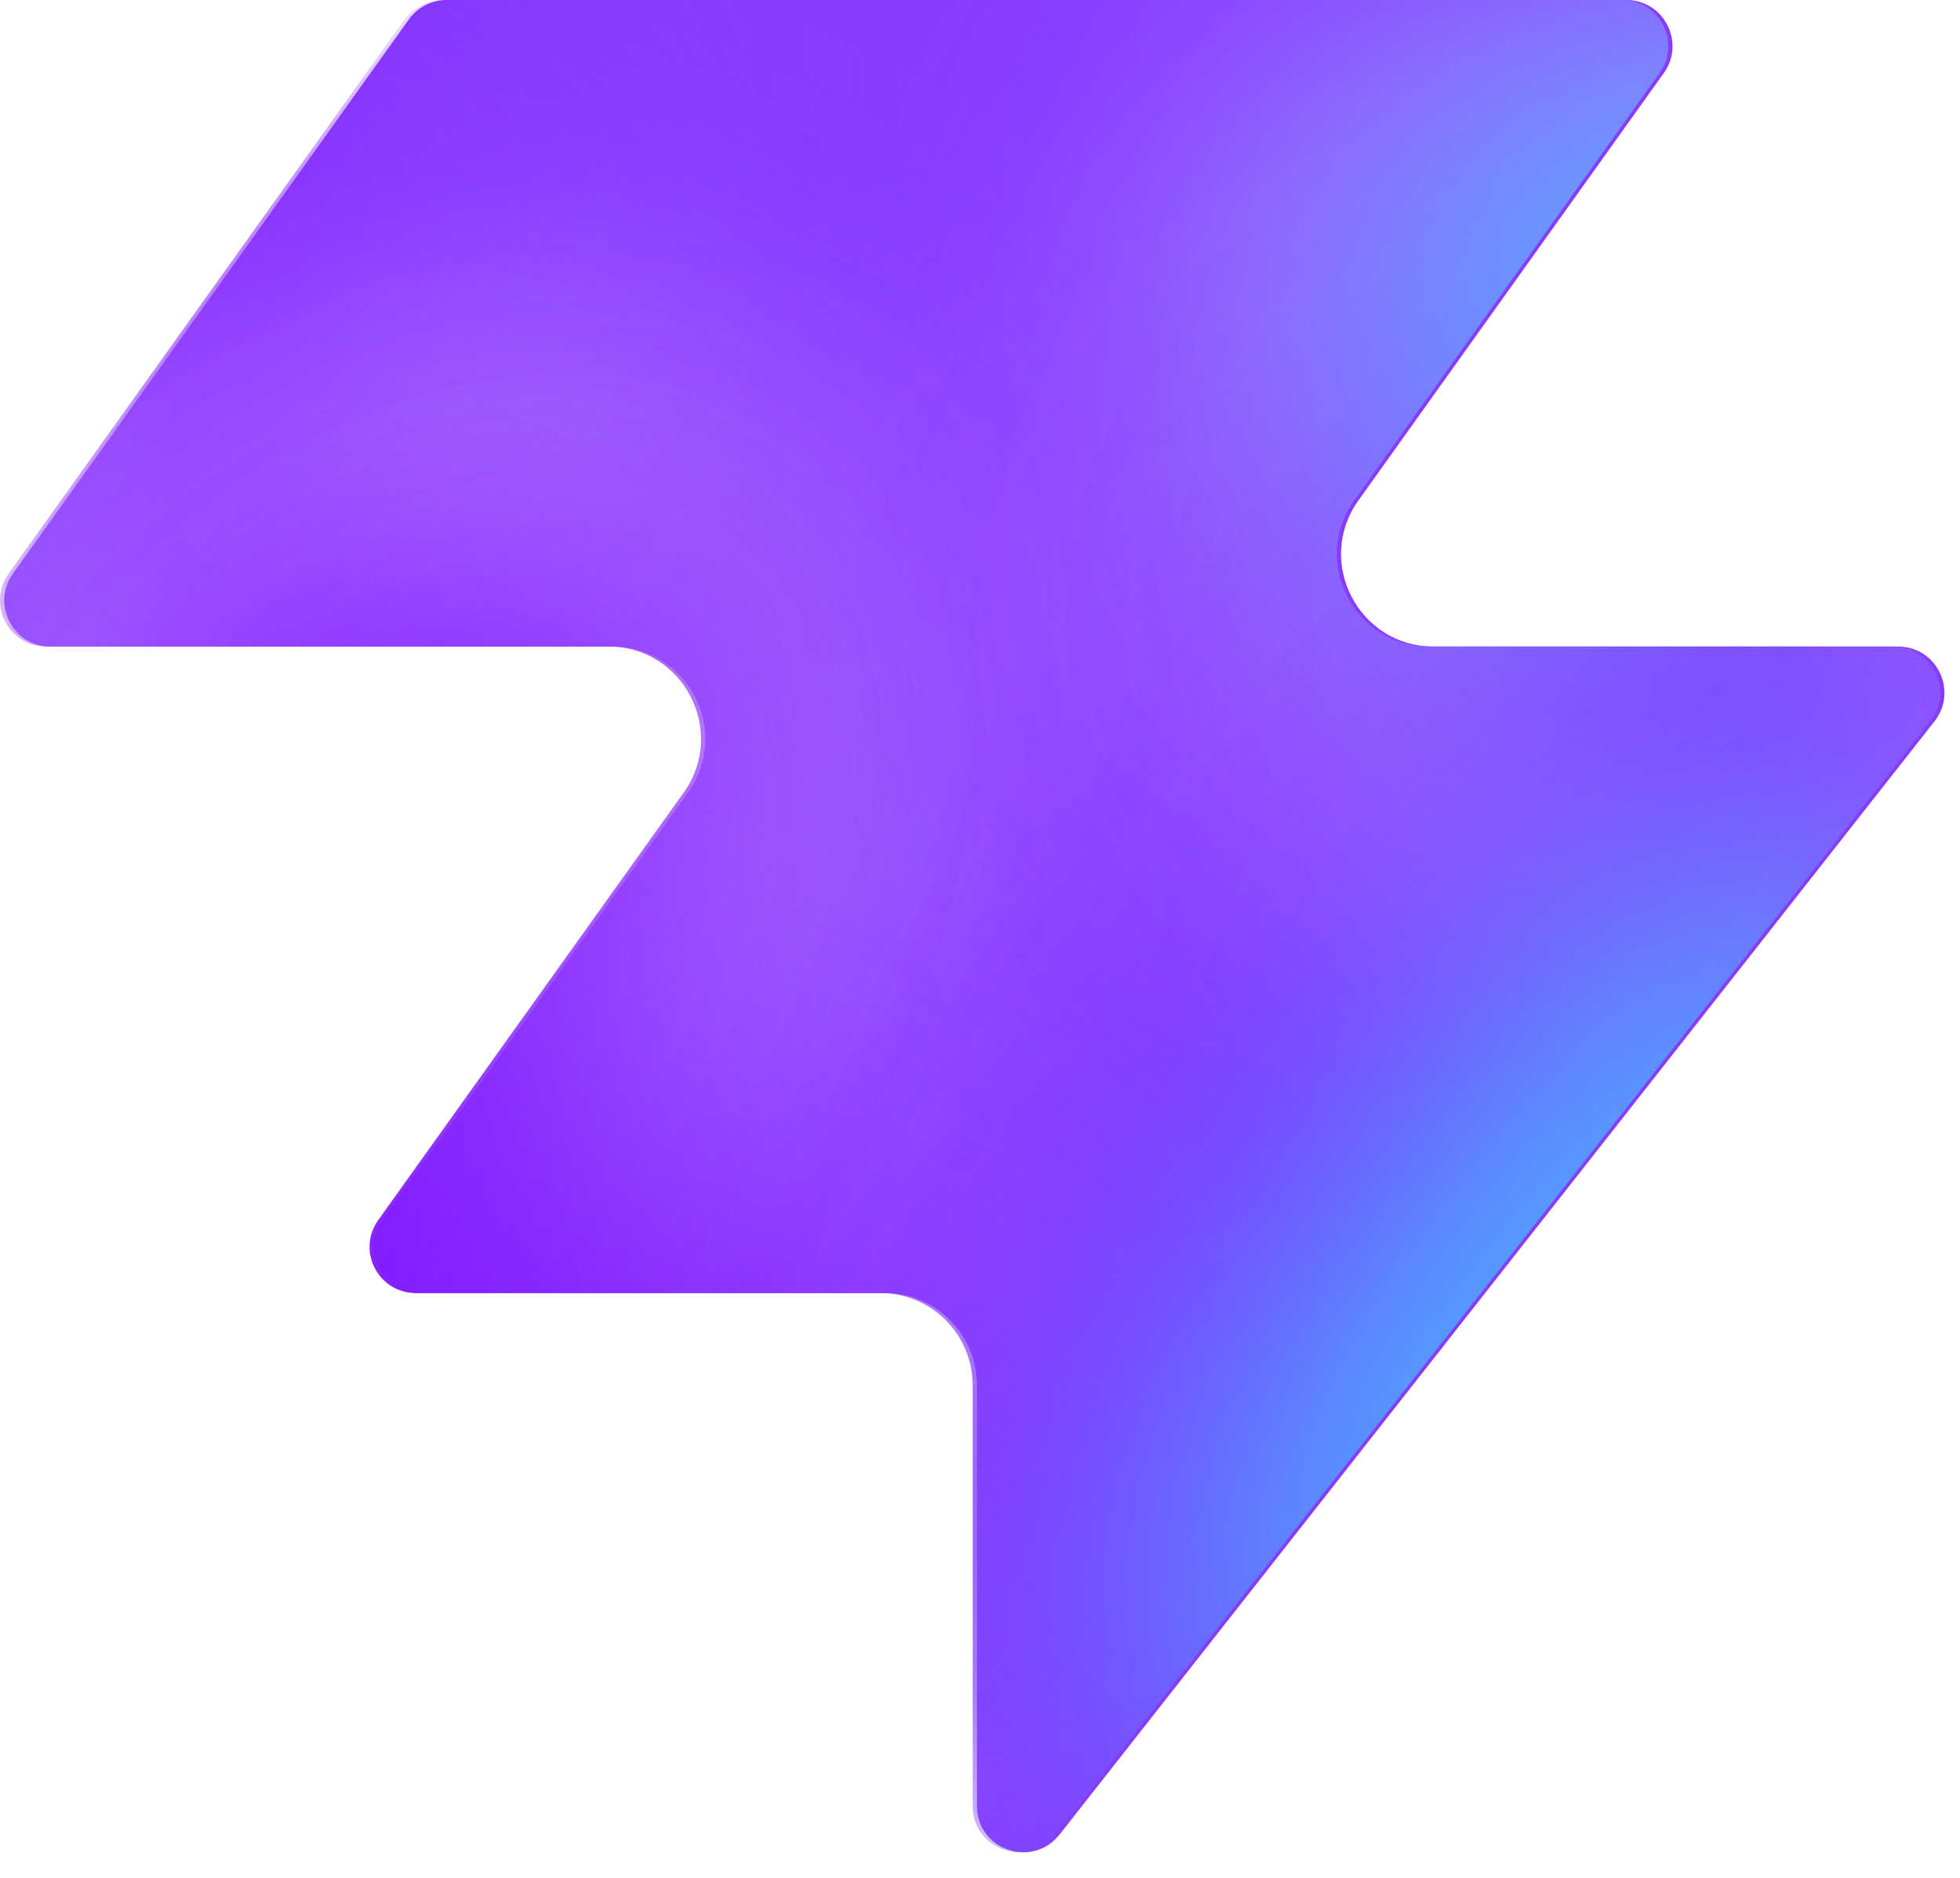
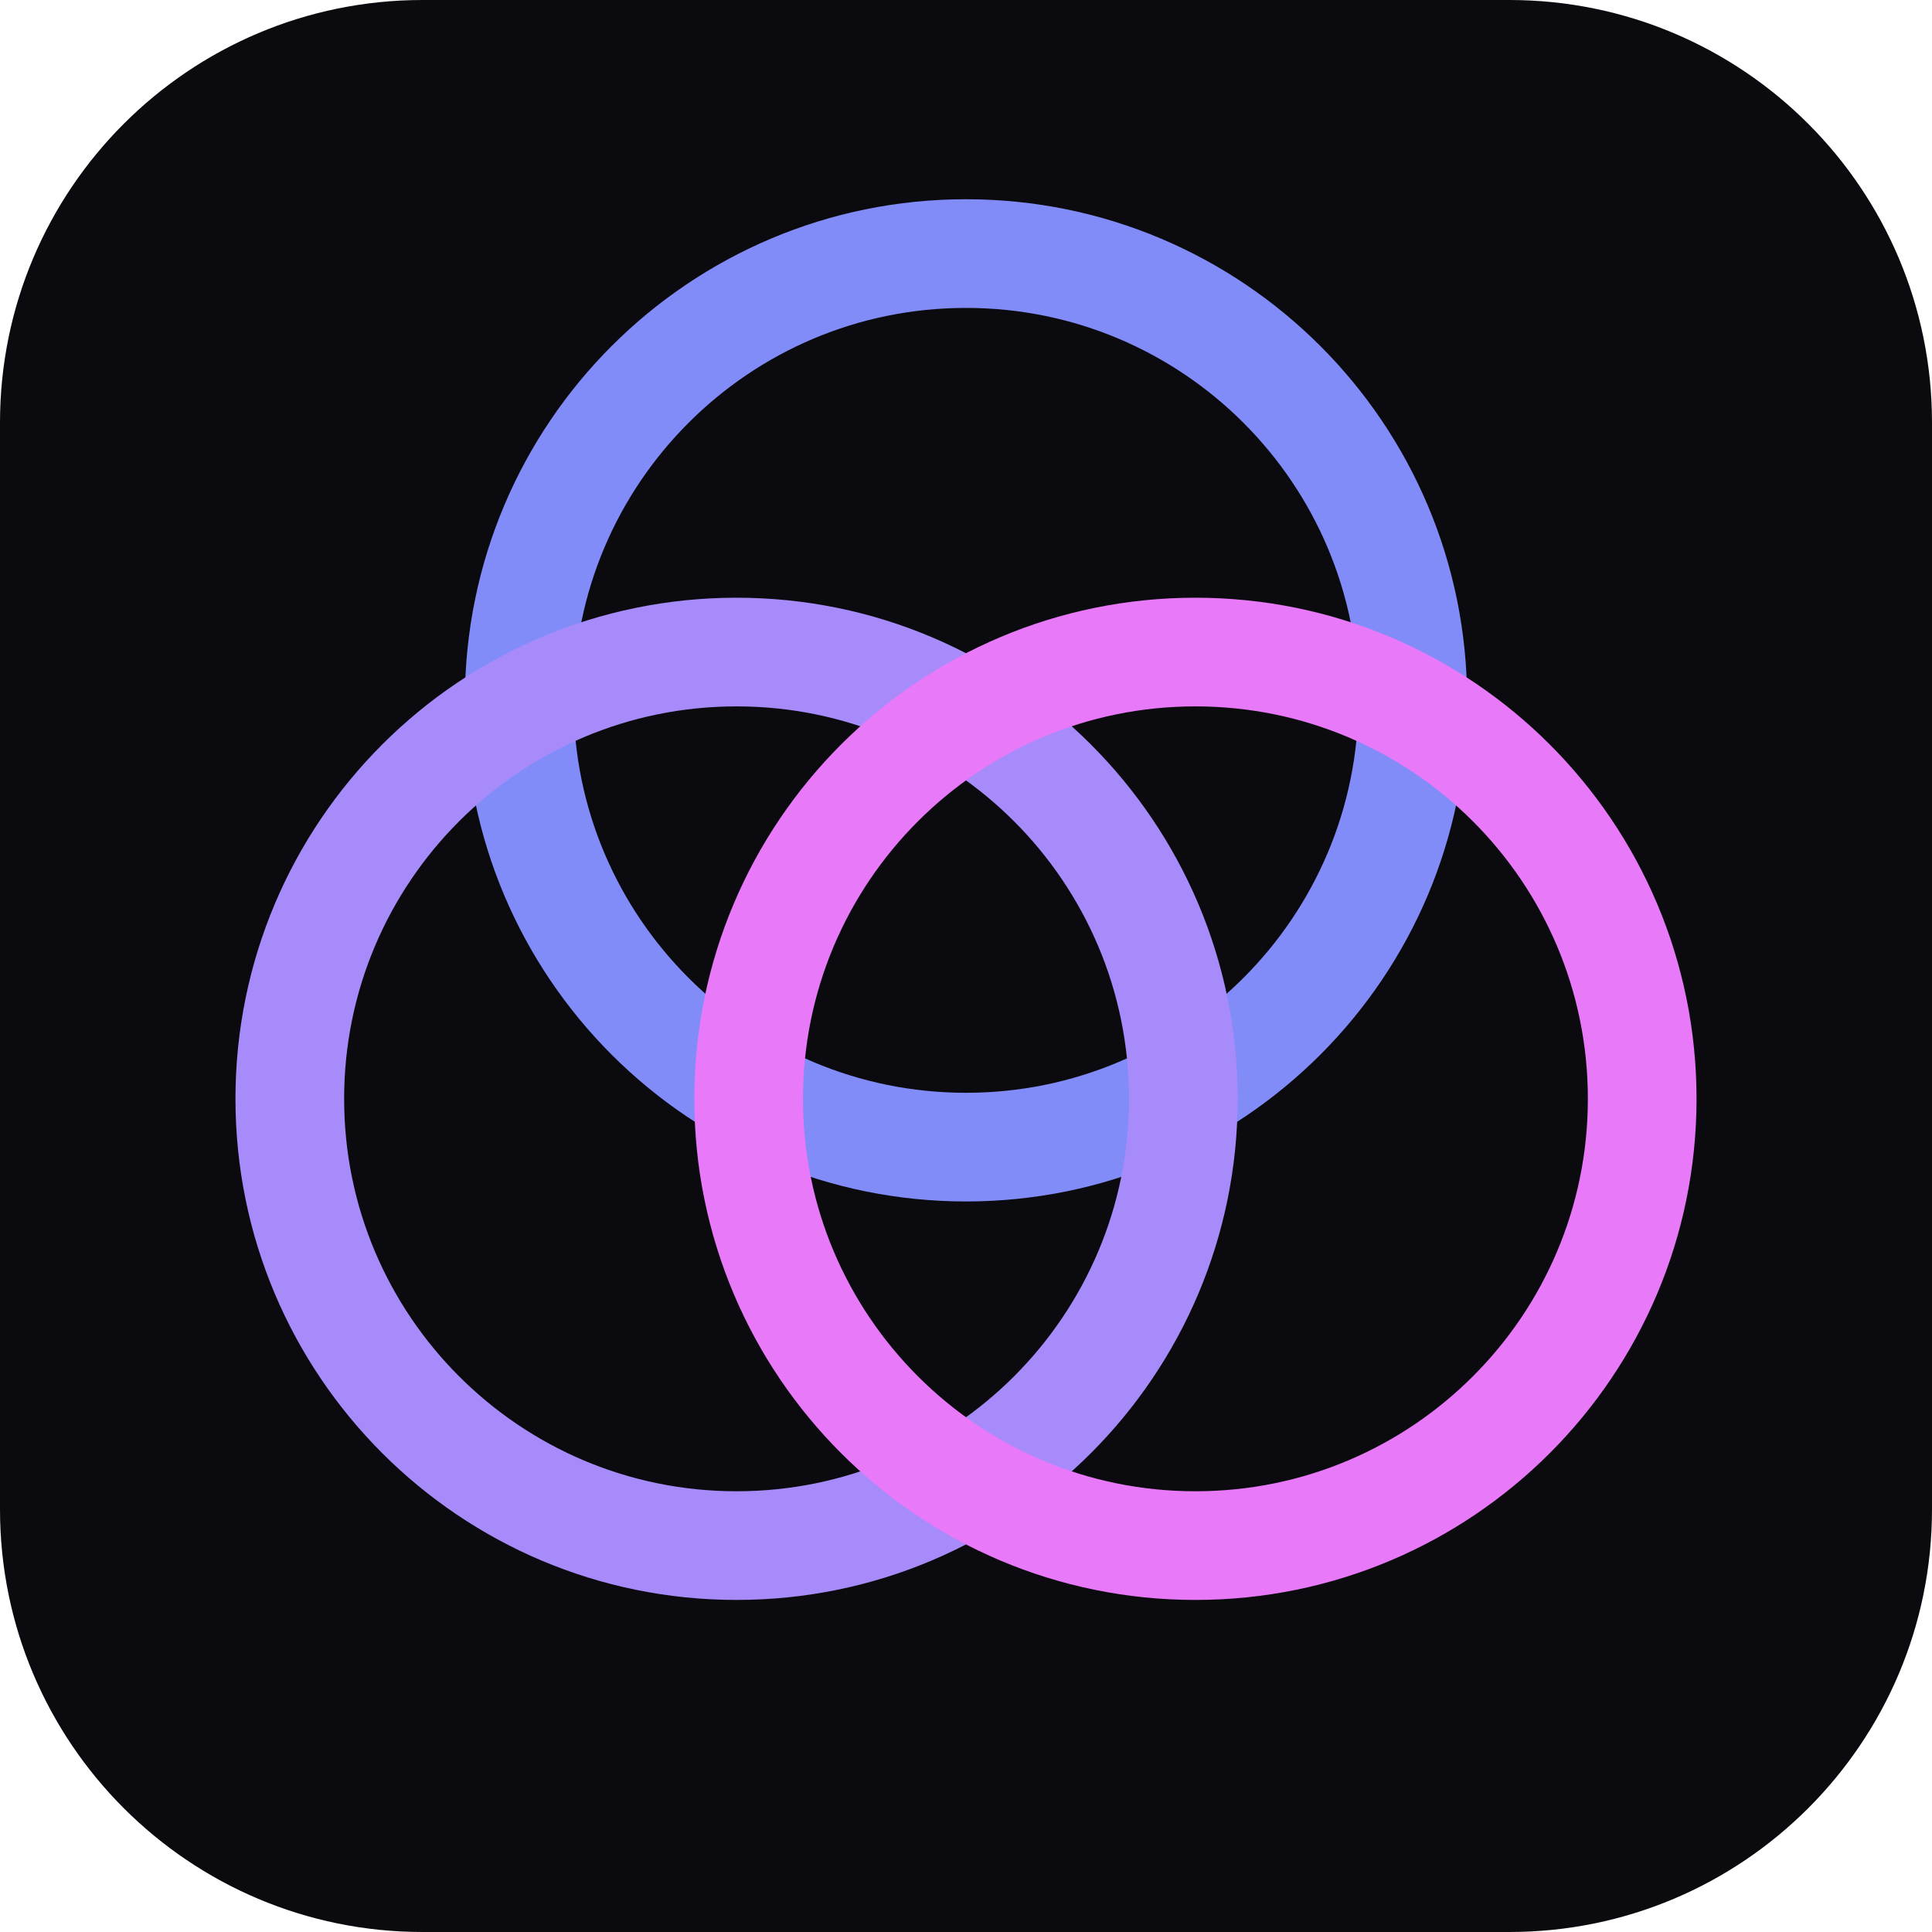
- <svg xmlns="http://www.w3.org/2000/svg" width="48" height="46" fill="none" viewBox="0 0 48 46">
-   <path fill="#863bff" d="M25.946 44.938c-.664.845-2.021.375-2.021-.698V33.937a2.26 2.26 0 0 0-2.262-2.262H10.287c-.92 0-1.456-1.04-.92-1.788l7.48-10.471c1.07-1.497 0-3.578-1.842-3.578H1.237c-.92 0-1.456-1.04-.92-1.788L10.013.474c.214-.297.556-.474.92-.474h28.894c.92 0 1.456 1.04.92 1.788l-7.48 10.471c-1.07 1.498 0 3.579 1.842 3.579h11.377c.943 0 1.473 1.088.89 1.83L25.947 44.94z" style="fill:#863bff;fill:color(display-p3 .525 .23 1);fill-opacity:1" />
-   <mask id="a" width="48" height="46" x="0" y="0" maskUnits="userSpaceOnUse" style="mask-type:alpha">
-     <path fill="#000" d="M25.842 44.938c-.664.844-2.021.375-2.021-.698V33.937a2.26 2.26 0 0 0-2.262-2.262H10.183c-.92 0-1.456-1.04-.92-1.788l7.48-10.471c1.07-1.498 0-3.579-1.842-3.579H1.133c-.92 0-1.456-1.04-.92-1.787L9.91.473c.214-.297.556-.474.92-.474h28.894c.92 0 1.456 1.04.92 1.788l-7.48 10.471c-1.07 1.498 0 3.578 1.842 3.578h11.377c.943 0 1.473 1.088.89 1.832L25.843 44.94z" style="fill:#000;fill-opacity:1" />
-   </mask>
-   <g mask="url(#a)">
-     <g filter="url(#b)">
-       <ellipse cx="5.508" cy="14.704" fill="#ede6ff" rx="5.508" ry="14.704" style="fill:#ede6ff;fill:color(display-p3 .927 .903 1);fill-opacity:1" transform="matrix(.00324 1 1 -.00324 -4.47 31.516)" />
-     </g>
-     <g filter="url(#c)">
-       <ellipse cx="10.399" cy="29.851" fill="#ede6ff" rx="10.399" ry="29.851" style="fill:#ede6ff;fill:color(display-p3 .927 .903 1);fill-opacity:1" transform="matrix(.00324 1 1 -.00324 -39.328 7.883)" />
-     </g>
-     <g filter="url(#d)">
-       <ellipse cx="5.508" cy="30.487" fill="#7e14ff" rx="5.508" ry="30.487" style="fill:#7e14ff;fill:color(display-p3 .492 .077 1);fill-opacity:1" transform="rotate(89.814 -25.913 -14.639)scale(1 -1)" />
-     </g>
-     <g filter="url(#e)">
-       <ellipse cx="5.508" cy="30.599" fill="#7e14ff" rx="5.508" ry="30.599" style="fill:#7e14ff;fill:color(display-p3 .492 .077 1);fill-opacity:1" transform="rotate(89.814 -32.644 -3.334)scale(1 -1)" />
-     </g>
-     <g filter="url(#f)">
-       <ellipse cx="5.508" cy="30.599" fill="#7e14ff" rx="5.508" ry="30.599" style="fill:#7e14ff;fill:color(display-p3 .492 .077 1);fill-opacity:1" transform="matrix(.00324 1 1 -.00324 -34.34 30.47)" />
-     </g>
-     <g filter="url(#g)">
-       <ellipse cx="14.072" cy="22.078" fill="#ede6ff" rx="14.072" ry="22.078" style="fill:#ede6ff;fill:color(display-p3 .927 .903 1);fill-opacity:1" transform="rotate(93.35 24.506 48.493)scale(-1 1)" />
-     </g>
-     <g filter="url(#h)">
-       <ellipse cx="3.47" cy="21.501" fill="#7e14ff" rx="3.47" ry="21.501" style="fill:#7e14ff;fill:color(display-p3 .492 .077 1);fill-opacity:1" transform="rotate(89.009 28.708 47.59)scale(-1 1)" />
-     </g>
-     <g filter="url(#i)">
-       <ellipse cx="3.47" cy="21.501" fill="#7e14ff" rx="3.47" ry="21.501" style="fill:#7e14ff;fill:color(display-p3 .492 .077 1);fill-opacity:1" transform="rotate(89.009 28.708 47.59)scale(-1 1)" />
-     </g>
-     <g filter="url(#j)">
-       <ellipse cx=".387" cy="8.972" fill="#7e14ff" rx="4.407" ry="29.108" style="fill:#7e14ff;fill:color(display-p3 .492 .077 1);fill-opacity:1" transform="rotate(39.51 .387 8.972)" />
-     </g>
-     <g filter="url(#k)">
-       <ellipse cx="47.523" cy="-6.092" fill="#7e14ff" rx="4.407" ry="29.108" style="fill:#7e14ff;fill:color(display-p3 .492 .077 1);fill-opacity:1" transform="rotate(37.892 47.523 -6.092)" />
-     </g>
-     <g filter="url(#l)">
-       <ellipse cx="41.412" cy="6.333" fill="#47bfff" rx="5.971" ry="9.665" style="fill:#47bfff;fill:color(display-p3 .28 .748 1);fill-opacity:1" transform="rotate(37.892 41.412 6.333)" />
-     </g>
-     <g filter="url(#m)">
-       <ellipse cx="-1.879" cy="38.332" fill="#7e14ff" rx="4.407" ry="29.108" style="fill:#7e14ff;fill:color(display-p3 .492 .077 1);fill-opacity:1" transform="rotate(37.892 -1.88 38.332)" />
-     </g>
-     <g filter="url(#n)">
-       <ellipse cx="-1.879" cy="38.332" fill="#7e14ff" rx="4.407" ry="29.108" style="fill:#7e14ff;fill:color(display-p3 .492 .077 1);fill-opacity:1" transform="rotate(37.892 -1.88 38.332)" />
-     </g>
-     <g filter="url(#o)">
-       <ellipse cx="35.651" cy="29.907" fill="#7e14ff" rx="4.407" ry="29.108" style="fill:#7e14ff;fill:color(display-p3 .492 .077 1);fill-opacity:1" transform="rotate(37.892 35.651 29.907)" />
-     </g>
-     <g filter="url(#p)">
-       <ellipse cx="38.418" cy="32.4" fill="#47bfff" rx="5.971" ry="15.297" style="fill:#47bfff;fill:color(display-p3 .28 .748 1);fill-opacity:1" transform="rotate(37.892 38.418 32.4)" />
-     </g>
+ <svg xmlns="http://www.w3.org/2000/svg" viewBox="0 0 32 32" width="32" height="32">
+   <rect width="32" height="32" rx="7" fill="#0b0b0f" />
+   <g fill="none" stroke-width="1.8">
+     <circle cx="16" cy="11.6" r="7.4" stroke="#818cf8" />
+     <circle cx="12.2" cy="18.2" r="7.4" stroke="#a78bfa" />
+     <circle cx="19.8" cy="18.2" r="7.4" stroke="#e879f9" />
  </g>
-   <defs>
-     <filter id="b" width="60.045" height="41.654" x="-19.77" y="16.149" color-interpolation-filters="sRGB" filterUnits="userSpaceOnUse">
-       <feFlood flood-opacity="0" result="BackgroundImageFix" />
-       <feBlend in="SourceGraphic" in2="BackgroundImageFix" result="shape" />
-       <feGaussianBlur result="effect1_foregroundBlur_2002_17158" stdDeviation="7.659" />
-     </filter>
-     <filter id="c" width="90.34" height="51.437" x="-54.613" y="-7.533" color-interpolation-filters="sRGB" filterUnits="userSpaceOnUse">
-       <feFlood flood-opacity="0" result="BackgroundImageFix" />
-       <feBlend in="SourceGraphic" in2="BackgroundImageFix" result="shape" />
-       <feGaussianBlur result="effect1_foregroundBlur_2002_17158" stdDeviation="7.659" />
-     </filter>
-     <filter id="d" width="79.355" height="29.4" x="-49.64" y="2.03" color-interpolation-filters="sRGB" filterUnits="userSpaceOnUse">
-       <feFlood flood-opacity="0" result="BackgroundImageFix" />
-       <feBlend in="SourceGraphic" in2="BackgroundImageFix" result="shape" />
-       <feGaussianBlur result="effect1_foregroundBlur_2002_17158" stdDeviation="4.596" />
-     </filter>
-     <filter id="e" width="79.579" height="29.4" x="-45.045" y="20.029" color-interpolation-filters="sRGB" filterUnits="userSpaceOnUse">
-       <feFlood flood-opacity="0" result="BackgroundImageFix" />
-       <feBlend in="SourceGraphic" in2="BackgroundImageFix" result="shape" />
-       <feGaussianBlur result="effect1_foregroundBlur_2002_17158" stdDeviation="4.596" />
-     </filter>
-     <filter id="f" width="79.579" height="29.4" x="-43.513" y="21.178" color-interpolation-filters="sRGB" filterUnits="userSpaceOnUse">
-       <feFlood flood-opacity="0" result="BackgroundImageFix" />
-       <feBlend in="SourceGraphic" in2="BackgroundImageFix" result="shape" />
-       <feGaussianBlur result="effect1_foregroundBlur_2002_17158" stdDeviation="4.596" />
-     </filter>
-     <filter id="g" width="74.749" height="58.852" x="15.756" y="-17.901" color-interpolation-filters="sRGB" filterUnits="userSpaceOnUse">
-       <feFlood flood-opacity="0" result="BackgroundImageFix" />
-       <feBlend in="SourceGraphic" in2="BackgroundImageFix" result="shape" />
-       <feGaussianBlur result="effect1_foregroundBlur_2002_17158" stdDeviation="7.659" />
-     </filter>
-     <filter id="h" width="61.377" height="25.362" x="23.548" y="2.284" color-interpolation-filters="sRGB" filterUnits="userSpaceOnUse">
-       <feFlood flood-opacity="0" result="BackgroundImageFix" />
-       <feBlend in="SourceGraphic" in2="BackgroundImageFix" result="shape" />
-       <feGaussianBlur result="effect1_foregroundBlur_2002_17158" stdDeviation="4.596" />
-     </filter>
-     <filter id="i" width="61.377" height="25.362" x="23.548" y="2.284" color-interpolation-filters="sRGB" filterUnits="userSpaceOnUse">
-       <feFlood flood-opacity="0" result="BackgroundImageFix" />
-       <feBlend in="SourceGraphic" in2="BackgroundImageFix" result="shape" />
-       <feGaussianBlur result="effect1_foregroundBlur_2002_17158" stdDeviation="4.596" />
-     </filter>
-     <filter id="j" width="56.045" height="63.649" x="-27.636" y="-22.853" color-interpolation-filters="sRGB" filterUnits="userSpaceOnUse">
-       <feFlood flood-opacity="0" result="BackgroundImageFix" />
-       <feBlend in="SourceGraphic" in2="BackgroundImageFix" result="shape" />
-       <feGaussianBlur result="effect1_foregroundBlur_2002_17158" stdDeviation="4.596" />
-     </filter>
-     <filter id="k" width="54.814" height="64.646" x="20.116" y="-38.415" color-interpolation-filters="sRGB" filterUnits="userSpaceOnUse">
-       <feFlood flood-opacity="0" result="BackgroundImageFix" />
-       <feBlend in="SourceGraphic" in2="BackgroundImageFix" result="shape" />
-       <feGaussianBlur result="effect1_foregroundBlur_2002_17158" stdDeviation="4.596" />
-     </filter>
-     <filter id="l" width="33.541" height="35.313" x="24.641" y="-11.323" color-interpolation-filters="sRGB" filterUnits="userSpaceOnUse">
-       <feFlood flood-opacity="0" result="BackgroundImageFix" />
-       <feBlend in="SourceGraphic" in2="BackgroundImageFix" result="shape" />
-       <feGaussianBlur result="effect1_foregroundBlur_2002_17158" stdDeviation="4.596" />
-     </filter>
-     <filter id="m" width="54.814" height="64.646" x="-29.286" y="6.009" color-interpolation-filters="sRGB" filterUnits="userSpaceOnUse">
-       <feFlood flood-opacity="0" result="BackgroundImageFix" />
-       <feBlend in="SourceGraphic" in2="BackgroundImageFix" result="shape" />
-       <feGaussianBlur result="effect1_foregroundBlur_2002_17158" stdDeviation="4.596" />
-     </filter>
-     <filter id="n" width="54.814" height="64.646" x="-29.286" y="6.009" color-interpolation-filters="sRGB" filterUnits="userSpaceOnUse">
-       <feFlood flood-opacity="0" result="BackgroundImageFix" />
-       <feBlend in="SourceGraphic" in2="BackgroundImageFix" result="shape" />
-       <feGaussianBlur result="effect1_foregroundBlur_2002_17158" stdDeviation="4.596" />
-     </filter>
-     <filter id="o" width="54.814" height="64.646" x="8.244" y="-2.416" color-interpolation-filters="sRGB" filterUnits="userSpaceOnUse">
-       <feFlood flood-opacity="0" result="BackgroundImageFix" />
-       <feBlend in="SourceGraphic" in2="BackgroundImageFix" result="shape" />
-       <feGaussianBlur result="effect1_foregroundBlur_2002_17158" stdDeviation="4.596" />
-     </filter>
-     <filter id="p" width="39.409" height="43.623" x="18.713" y="10.588" color-interpolation-filters="sRGB" filterUnits="userSpaceOnUse">
-       <feFlood flood-opacity="0" result="BackgroundImageFix" />
-       <feBlend in="SourceGraphic" in2="BackgroundImageFix" result="shape" />
-       <feGaussianBlur result="effect1_foregroundBlur_2002_17158" stdDeviation="4.596" />
-     </filter>
-   </defs>
</svg>
